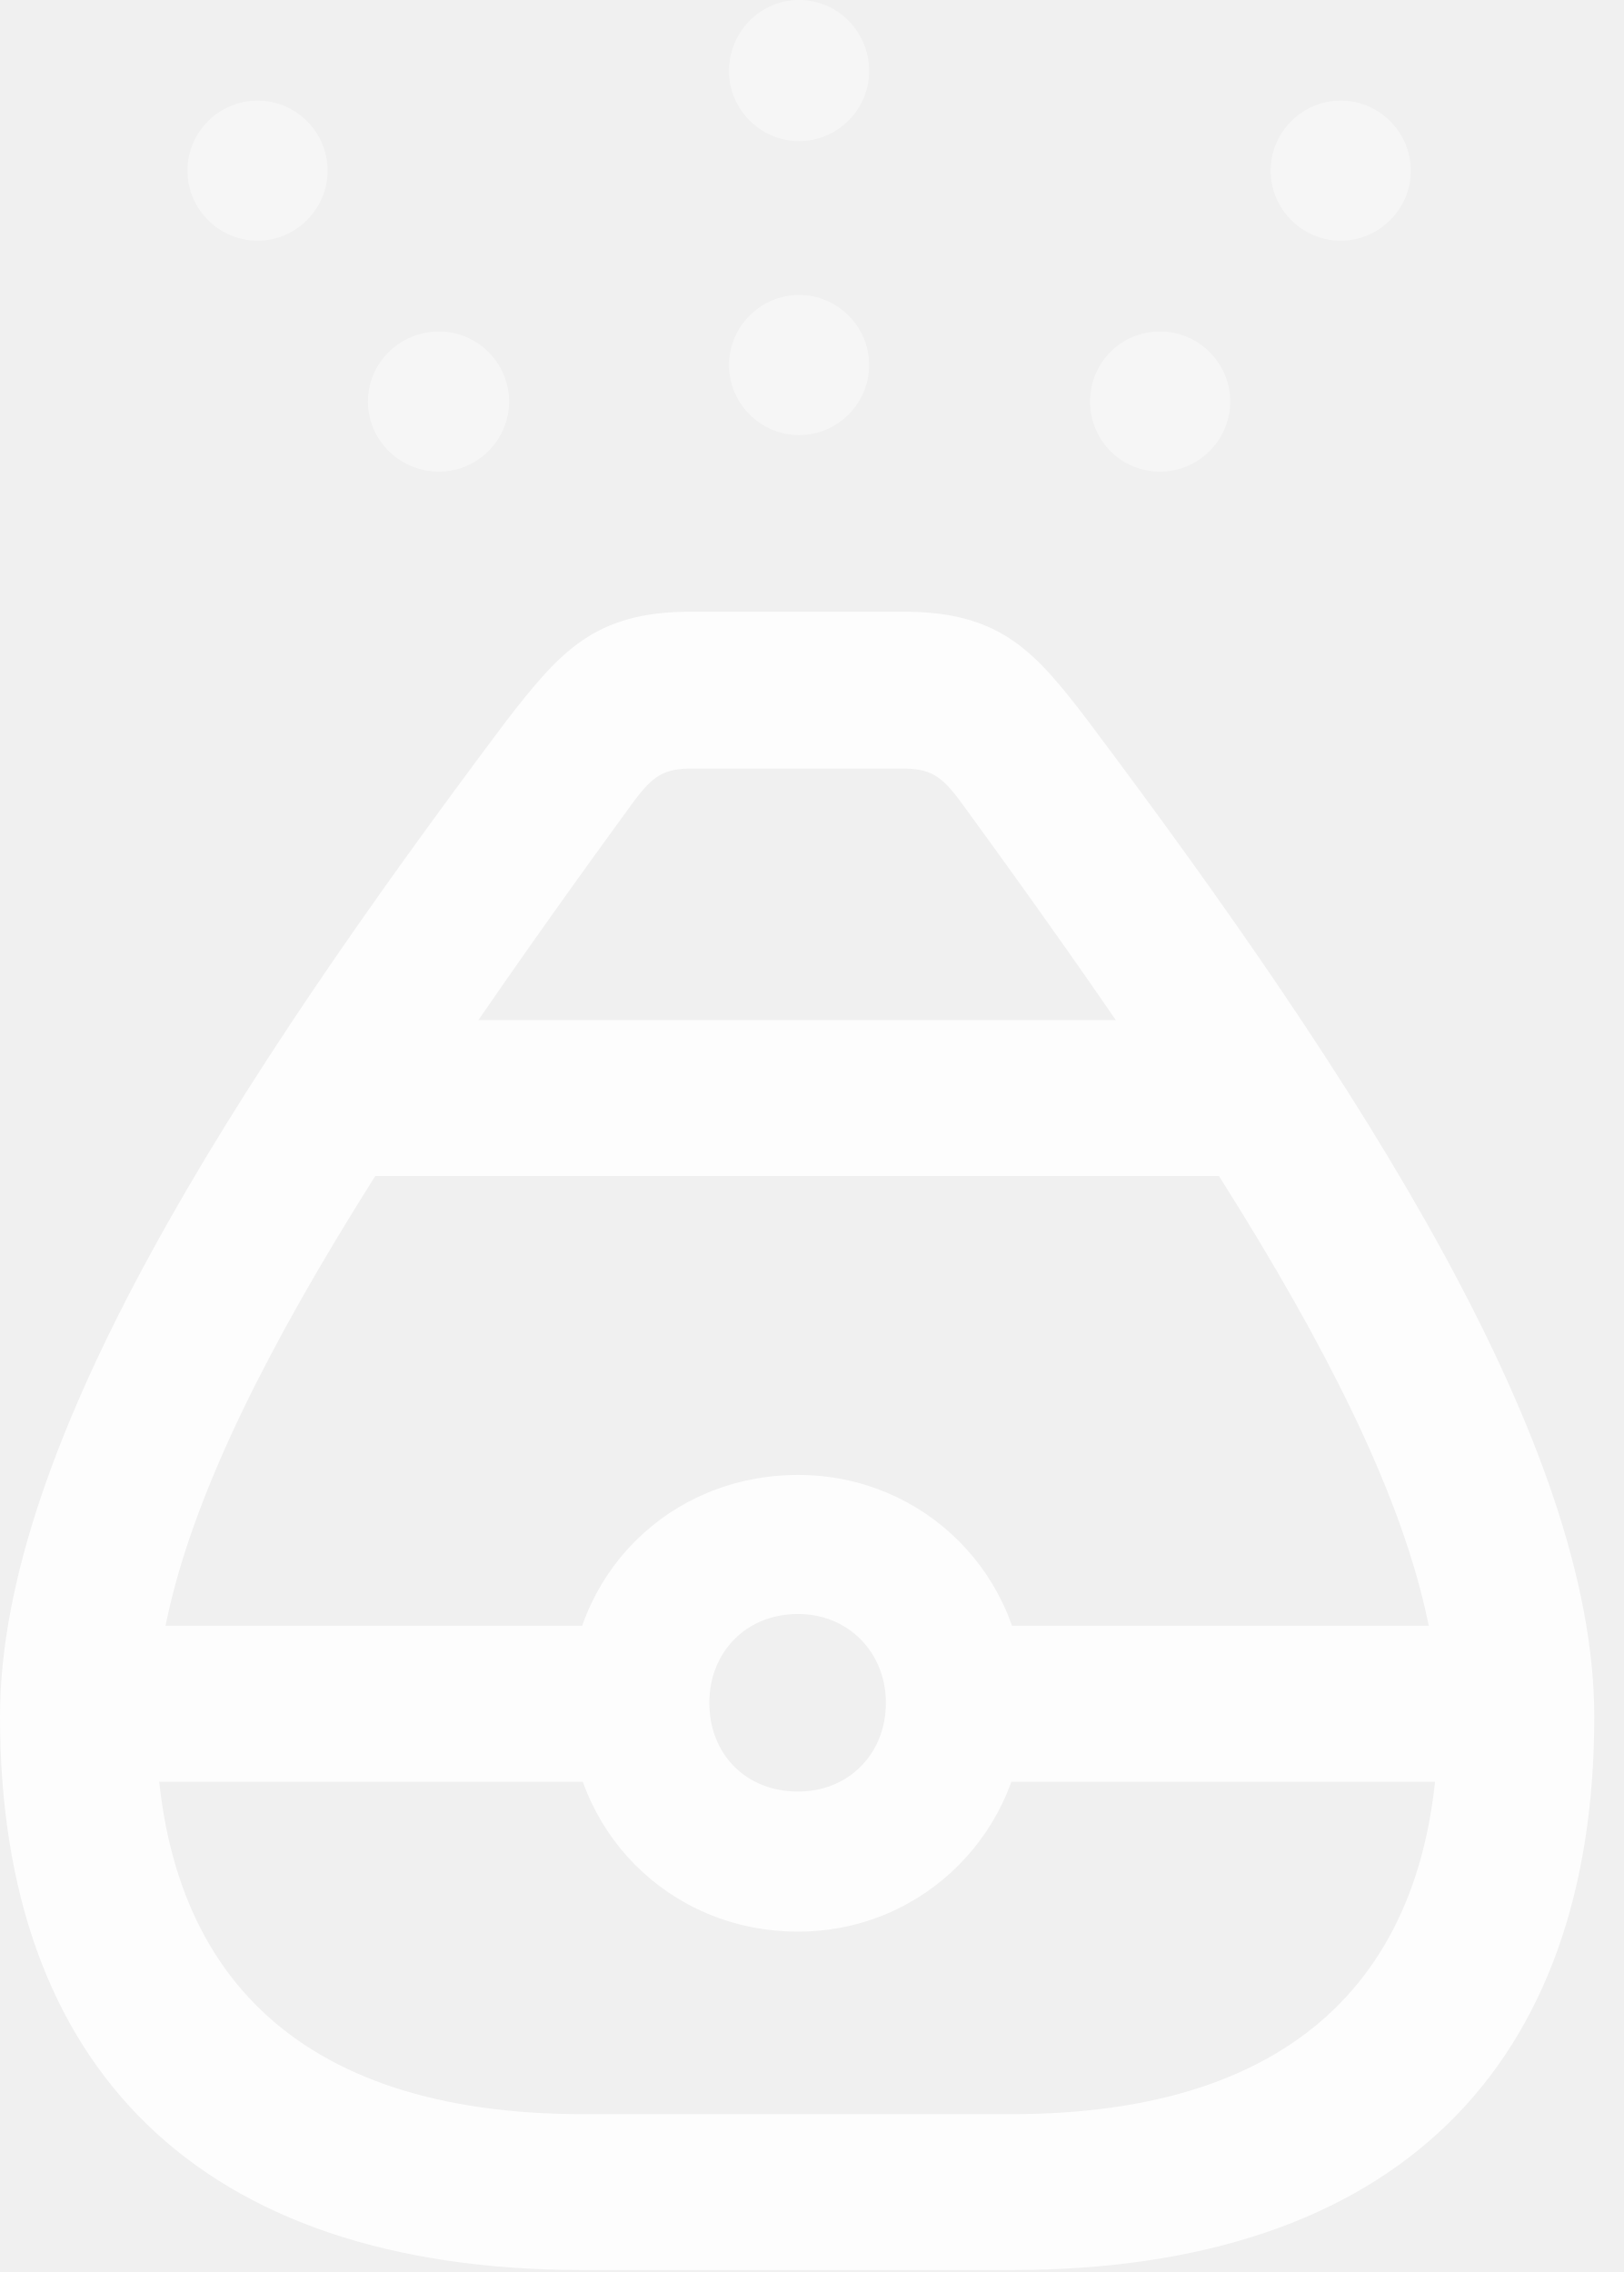
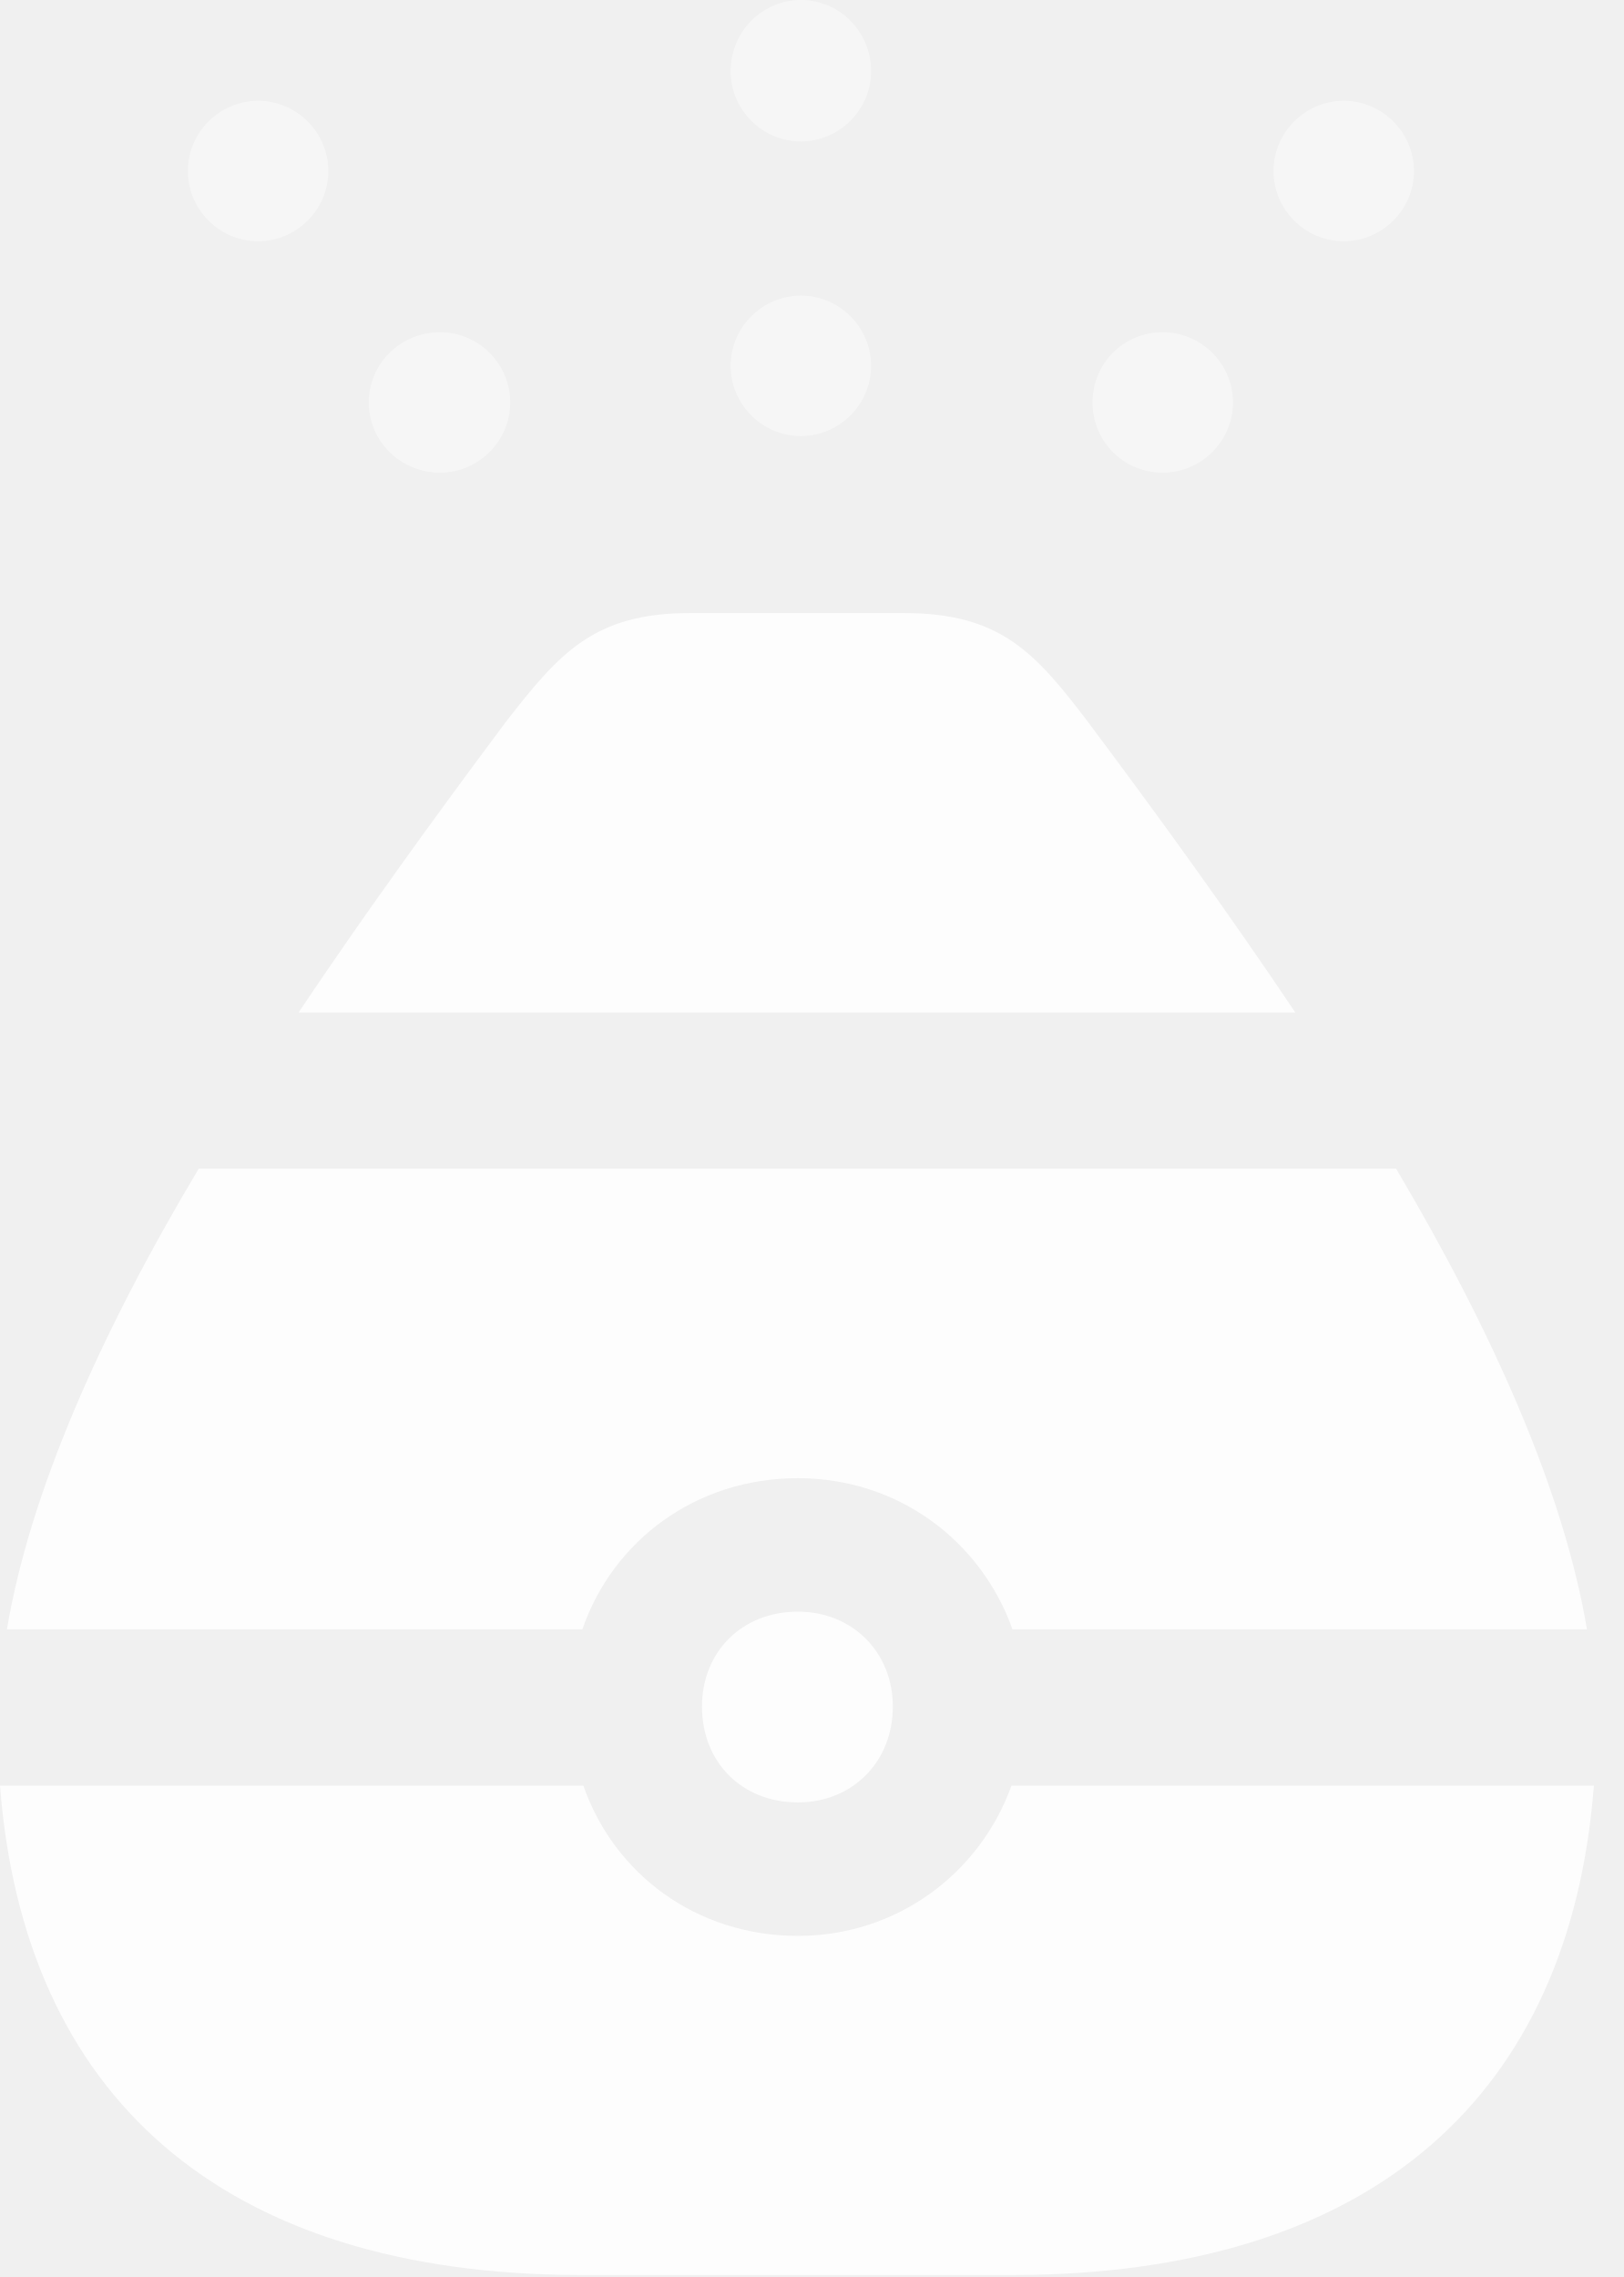
- <svg xmlns="http://www.w3.org/2000/svg" version="1.1" viewBox="0 0 19.289 26.988">
+ <svg xmlns="http://www.w3.org/2000/svg" version="1.1" viewBox="0 0 19.242 26.988">
  <g>
-     <rect height="26.988" opacity="0" width="19.289" x="0" y="0" />
+     <rect height="26.988" opacity="0" width="19.242" x="0" y="0" />
    <path d="M3.059 2.859C3.516 2.859 3.891 2.484 3.891 2.027C3.891 1.57 3.516 1.195 3.059 1.195C2.602 1.195 2.227 1.57 2.227 2.027C2.227 2.484 2.602 2.859 3.059 2.859ZM9.492 1.676C9.949 1.676 10.324 1.301 10.324 0.844C10.324 0.375 9.949 0 9.492 0C9.035 0 8.66 0.375 8.66 0.844C8.66 1.301 9.035 1.676 9.492 1.676ZM15.926 2.859C16.383 2.859 16.758 2.484 16.758 2.027C16.758 1.57 16.383 1.195 15.926 1.195C15.469 1.195 15.094 1.57 15.094 2.027C15.094 2.484 15.469 2.859 15.926 2.859Z" fill="white" fill-opacity="0.425" />
    <path d="M5.215 5.602C5.672 5.602 6.047 5.227 6.047 4.77C6.047 4.312 5.672 3.938 5.215 3.938C4.746 3.938 4.371 4.312 4.371 4.77C4.371 5.227 4.746 5.602 5.215 5.602ZM9.492 5.168C9.949 5.168 10.324 4.793 10.324 4.336C10.324 3.879 9.949 3.504 9.492 3.504C9.035 3.504 8.66 3.879 8.66 4.336C8.66 4.793 9.035 5.168 9.492 5.168ZM13.781 5.602C14.238 5.602 14.613 5.227 14.613 4.77C14.613 4.312 14.238 3.938 13.781 3.938C13.312 3.938 12.949 4.312 12.949 4.77C12.949 5.227 13.312 5.602 13.781 5.602Z" fill="white" fill-opacity="0.425" />
-     <path d="M6.926 26.965L12.012 26.965C16.594 26.965 18.938 24.539 18.938 20.391C18.938 17.168 16.172 12.891 12.926 8.566C12.293 7.734 11.883 7.266 10.734 7.266L8.203 7.266C7.066 7.266 6.656 7.734 6.012 8.566C2.766 12.891 0 17.168 0 20.391C0 24.539 2.344 26.965 6.926 26.965ZM1.852 20.391C1.852 17.812 4.055 14.285 7.523 9.527C7.758 9.211 7.887 9.129 8.227 9.129L10.711 9.129C11.051 9.129 11.18 9.211 11.414 9.527C14.883 14.285 17.086 17.812 17.086 20.391C17.086 23.391 15.445 25.113 12.012 25.113L6.926 25.113C3.492 25.113 1.852 23.391 1.852 20.391ZM4.348 12.117L3.984 13.969L14.977 13.969L14.625 12.117ZM1.277 21.164L7.594 21.164L7.594 19.312L1.277 19.312ZM9.48 22.945C10.98 22.945 12.176 21.738 12.176 20.227C12.176 18.715 10.98 17.52 9.48 17.52C7.945 17.52 6.762 18.715 6.762 20.227C6.762 21.738 7.945 22.945 9.48 22.945ZM9.48 21.281C8.859 21.281 8.426 20.836 8.426 20.227C8.426 19.629 8.859 19.172 9.48 19.172C10.078 19.172 10.523 19.629 10.523 20.227C10.523 20.836 10.078 21.281 9.48 21.281ZM11.355 21.164L17.719 21.164L17.719 19.312L11.355 19.312Z" fill="white" fill-opacity="0.85" />
+     <path d="M3.539 12L15.352 12C14.59 10.863 13.77 9.727 12.902 8.566C12.27 7.734 11.859 7.266 10.711 7.266L8.18 7.266C7.043 7.266 6.633 7.734 5.988 8.566C5.121 9.727 4.301 10.863 3.539 12ZM0.082 19.312L6.902 19.312C7.266 18.258 8.25 17.52 9.457 17.52C10.641 17.52 11.625 18.258 12 19.312L18.809 19.312C18.539 17.707 17.719 15.832 16.547 13.852L2.355 13.852C1.172 15.832 0.352 17.707 0.082 19.312ZM9.457 21.363C10.102 21.363 10.582 20.883 10.582 20.227C10.582 19.582 10.102 19.102 9.457 19.102C8.789 19.102 8.32 19.582 8.32 20.227C8.32 20.883 8.789 21.363 9.457 21.363ZM6.902 26.965L11.988 26.965C16.289 26.965 18.609 24.82 18.891 21.164L11.988 21.164C11.613 22.207 10.629 22.945 9.457 22.945C8.25 22.945 7.277 22.207 6.914 21.164L0 21.164C0.281 24.82 2.602 26.965 6.902 26.965Z" fill="white" fill-opacity="0.85" />
  </g>
</svg>
